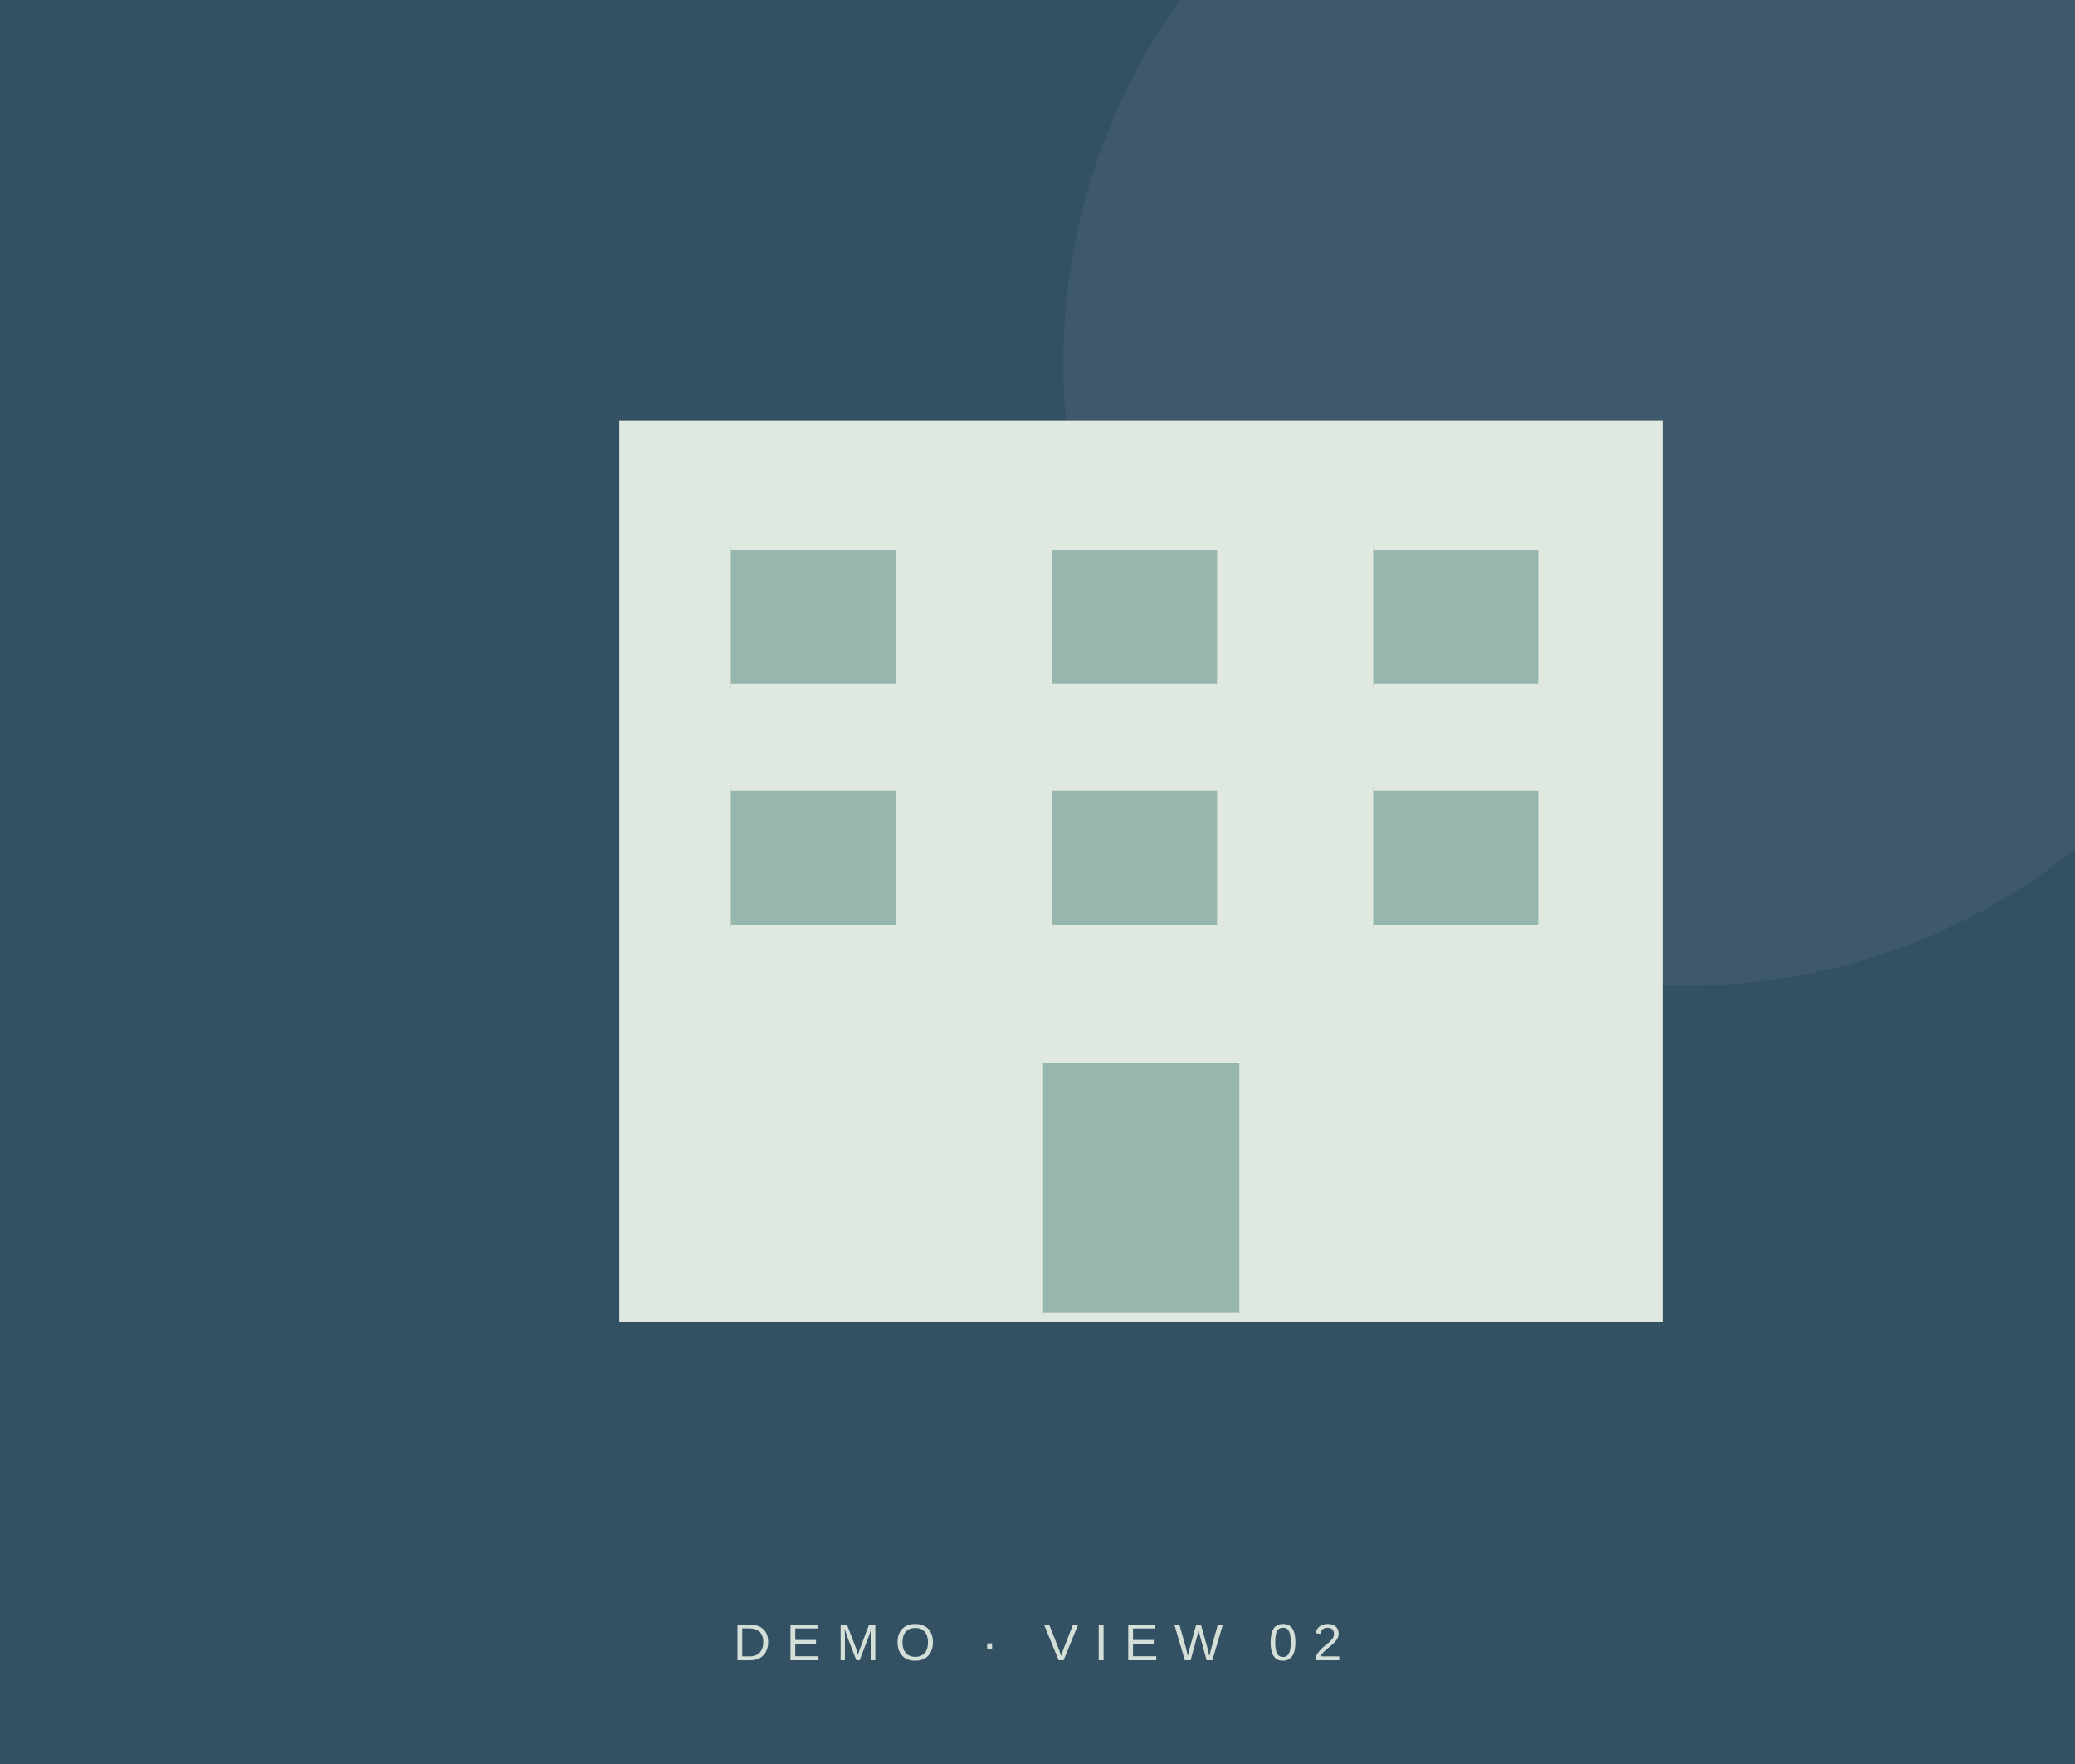
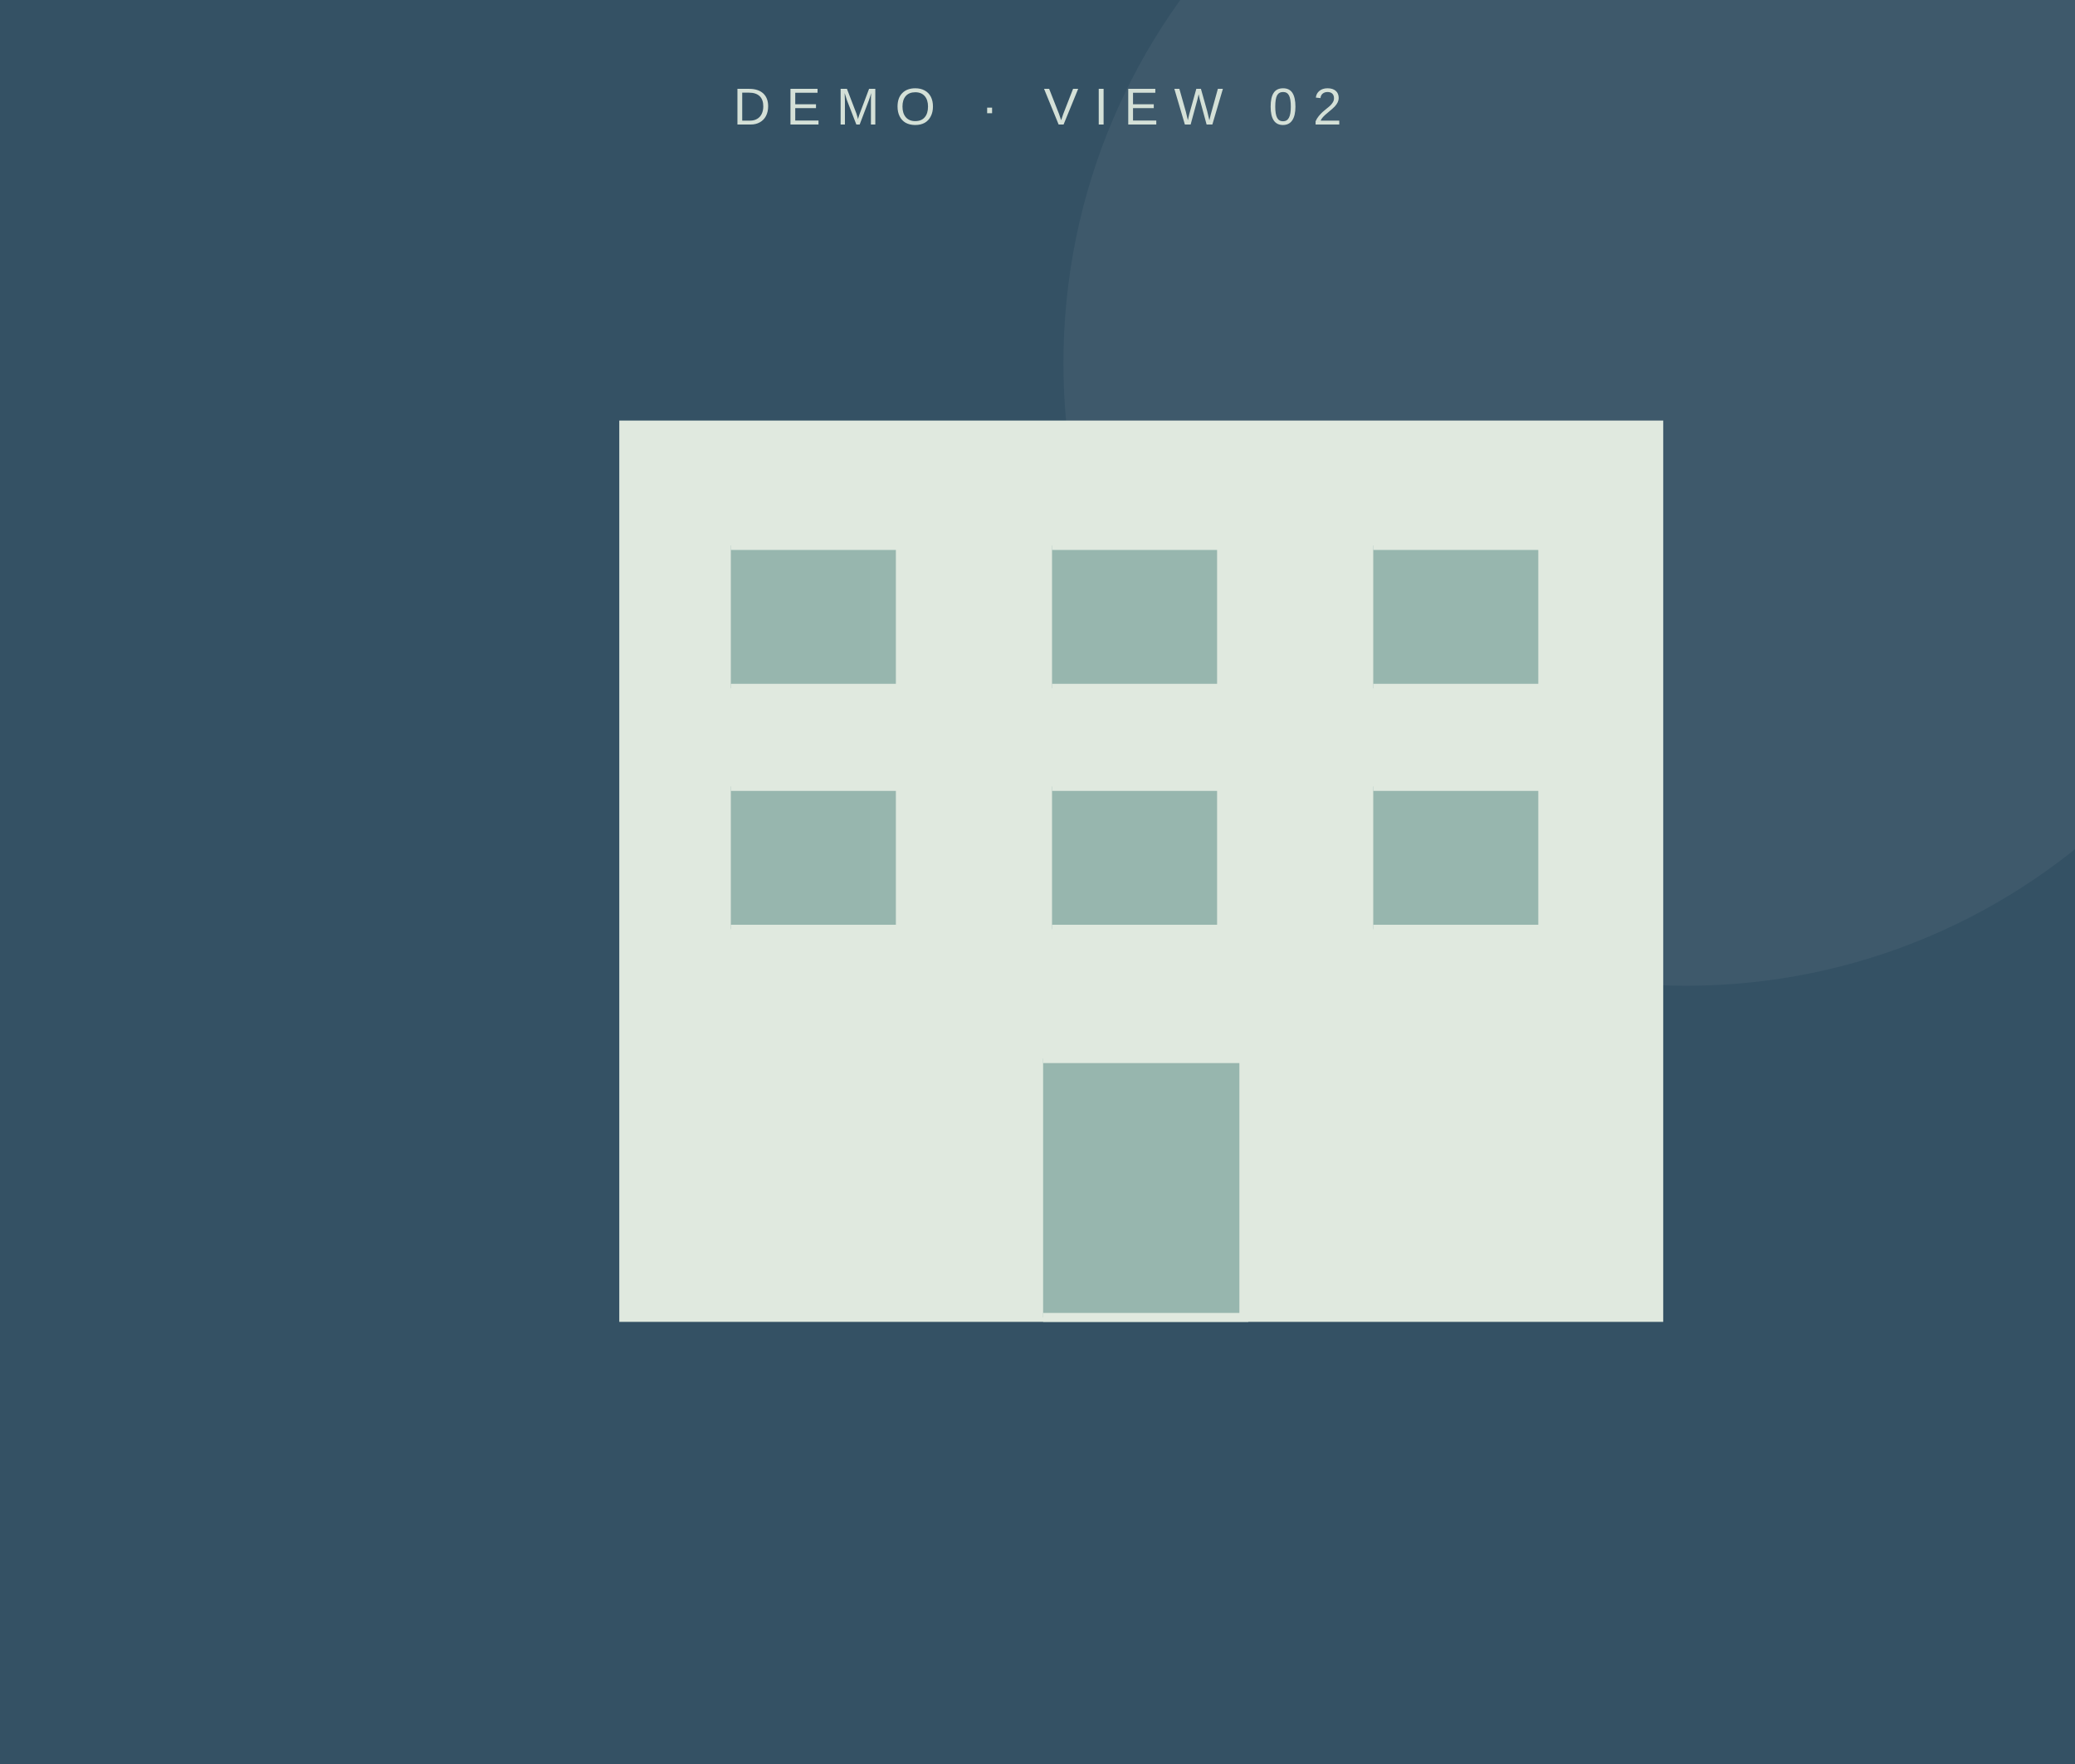
<svg xmlns="http://www.w3.org/2000/svg" viewBox="0 0 400 340">
  <defs>
    <linearGradient id="b" x2="1" y2="1">
      <stop stop-color="#78958c" />
      <stop offset="1" stop-color="#243b34" />
    </linearGradient>
  </defs>
  <rect width="400" height="340" fill="#345164" />
  <circle cx="325" cy="70" r="120" fill="#ffffff0c" />
  <g transform="translate(48 20) scale(0.86)" fill="#e0e9df" stroke="#e0e9df" stroke-width="2">
    <path d="M84 72h232v200H84z" />
    <g fill="#97b6ae">
      <path d="M108 99h38v32h-38M180 99h38v32h-38M252 99h38v32h-38M108 153h38v32h-38M180 153h38v32h-38M252 153h38v32h-38M178 214h45v58h-45" />
    </g>
  </g>
-   <text x="200" y="320" text-anchor="middle" fill="#d4e0d7" font-family="Arial" font-size="10" letter-spacing="3">DEMO · VIEW 02</text>
+   <text x="200" y="24" text-anchor="middle" fill="#d4e0d7" font-family="Arial" font-size="10" letter-spacing="3">DEMO · VIEW 02</text>
</svg>
